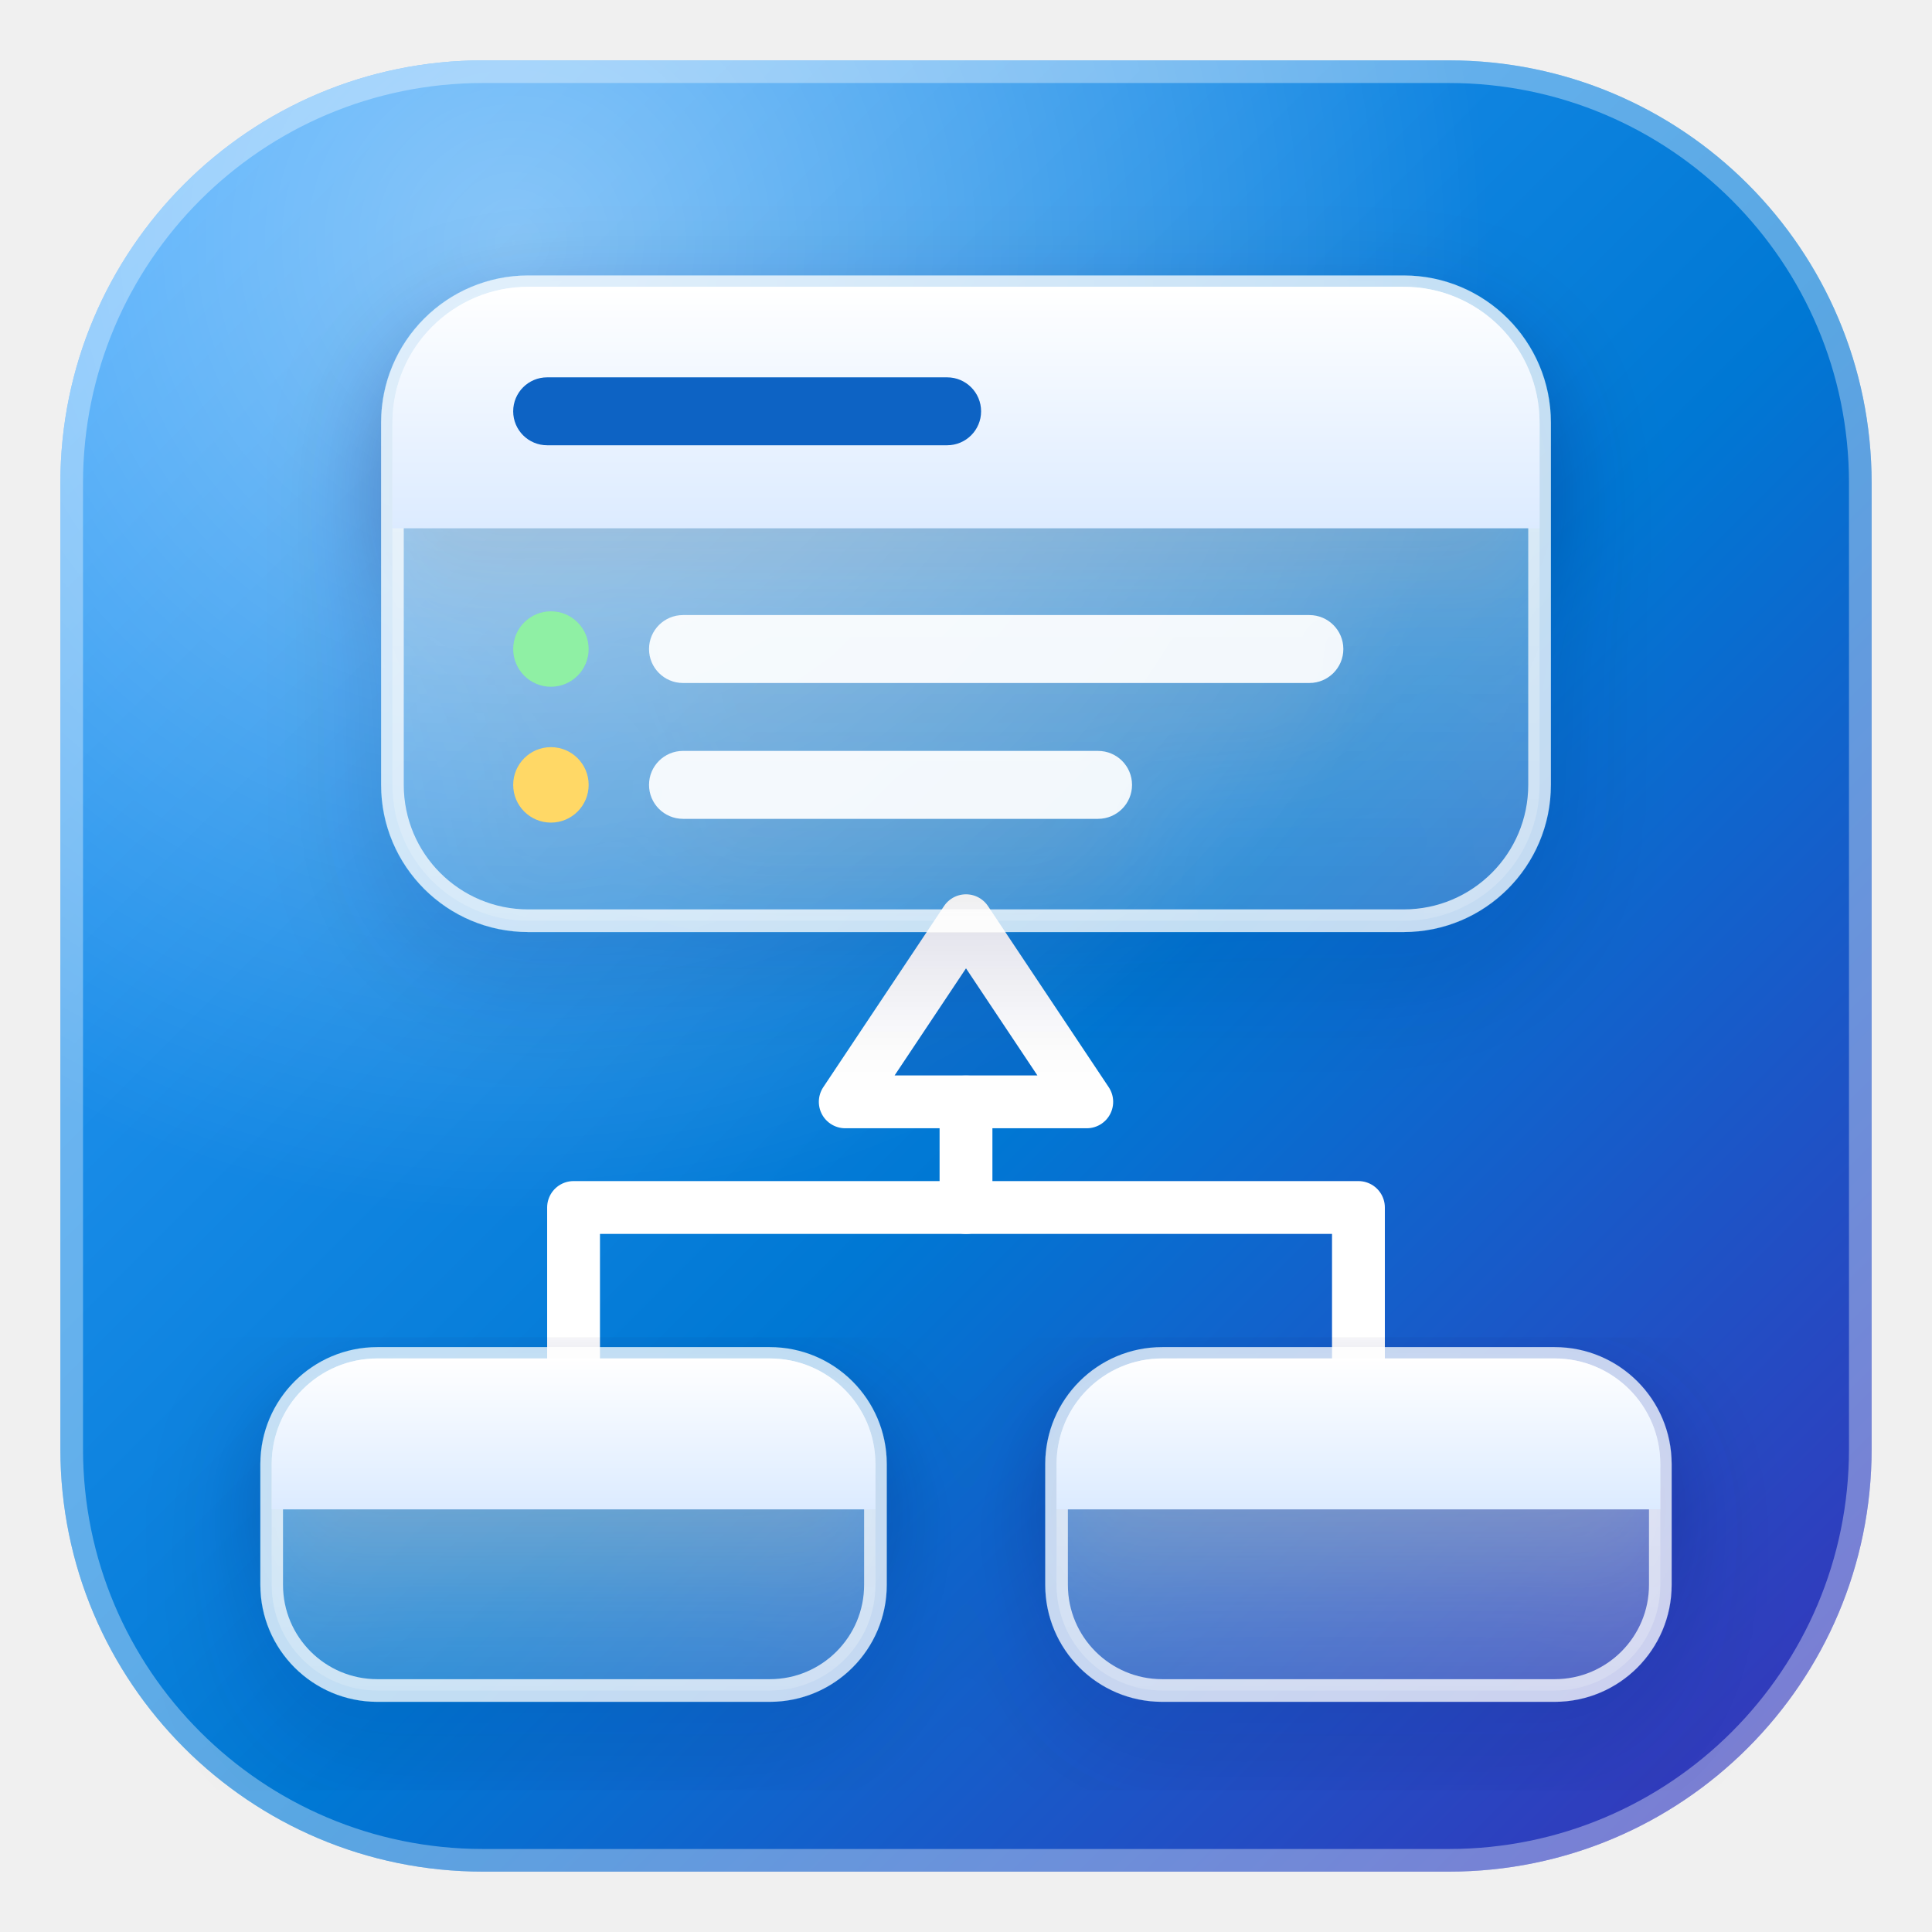
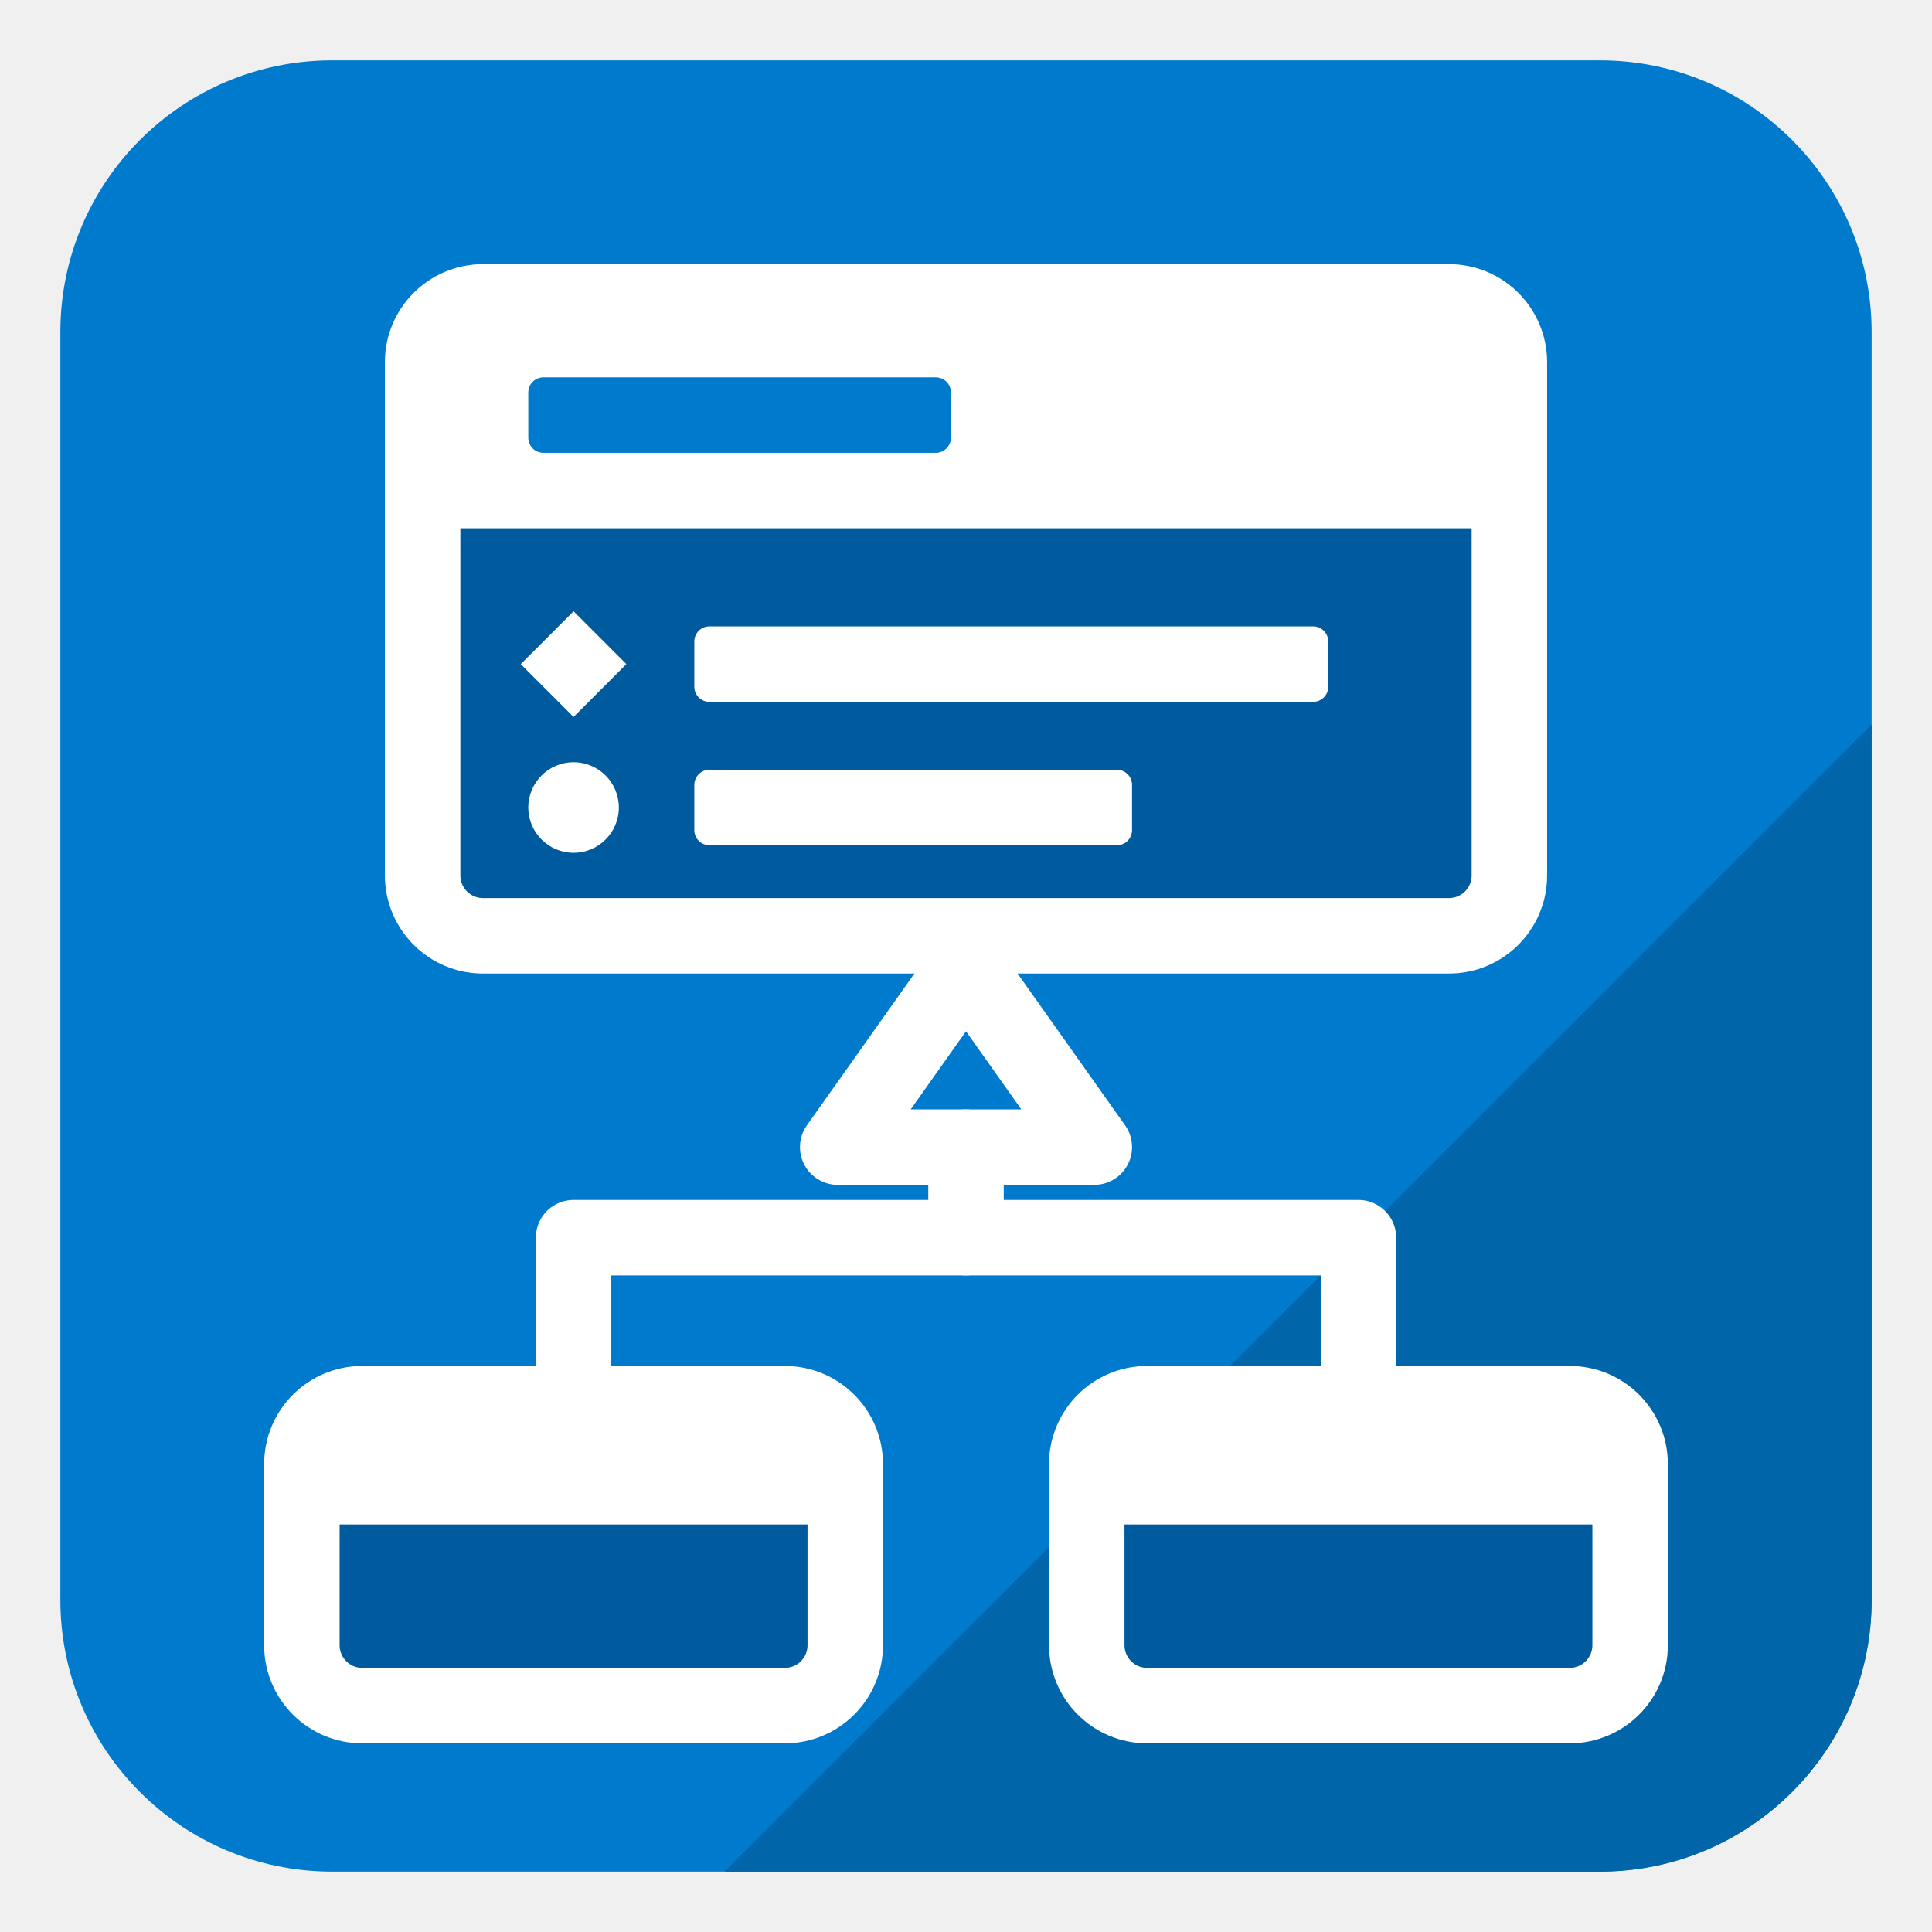
<svg xmlns="http://www.w3.org/2000/svg" width="256" height="256" viewBox="0 0 256 256">
-   <defs>
-     <linearGradient id="background" x1="0" y1="0" x2="1" y2="1">
-       <stop offset="0" stop-color="#36a3ff" />
-       <stop offset="0.55" stop-color="#0078d4" />
-       <stop offset="1" stop-color="#3b2fb8" />
-     </linearGradient>
-     <radialGradient id="glow" cx="0.25" cy="0.1" r="0.9">
-       <stop offset="0" stop-color="#ffffff" stop-opacity="0.45" />
-       <stop offset="0.6" stop-color="#ffffff" stop-opacity="0" />
-     </radialGradient>
-     <linearGradient id="glass" x1="0" y1="0" x2="0" y2="1">
-       <stop offset="0" stop-color="#ffffff" stop-opacity="0.42" />
-       <stop offset="1" stop-color="#ffffff" stop-opacity="0.16" />
-     </linearGradient>
-     <linearGradient id="header" x1="0" y1="0" x2="0" y2="1">
-       <stop offset="0" stop-color="#ffffff" />
-       <stop offset="1" stop-color="#dcebff" />
-     </linearGradient>
-     <filter id="shadow" x="-20%" y="-20%" width="140%" height="150%">
-       <feDropShadow dx="0" dy="6" stdDeviation="7" flood-color="#06214d" flood-opacity="0.35" />
-     </filter>
-   </defs>
-   <rect x="8" y="8" width="240" height="240" rx="56" fill="url(#background)" />
-   <rect x="8" y="8" width="240" height="240" rx="56" fill="url(#glow)" />
-   <rect x="9.5" y="9.5" width="237" height="237" rx="54.5" fill="none" stroke="#ffffff" stroke-opacity="0.35" stroke-width="3" />
-   <g fill="none" stroke="#ffffff" stroke-width="7" stroke-linecap="round" stroke-linejoin="round">
-     <path d="M76 180V160H180V180" />
-     <path d="M128 160V146" />
-     <path d="M128 122L144 146H112Z" fill="#0b63c4" fill-opacity="0.55" />
+   <rect x="8" y="8" width="240" height="240" rx="36" fill="#007acc" />
+   <path d="M248 96V212a36 36 0 0 1-36 36H96Z" fill="#0065a9" />
+   <g fill="none" stroke="#ffffff" stroke-width="10" stroke-linecap="round" stroke-linejoin="round">
+     <path d="M76 184V164H180V184" />
+     <path d="M128 164V152" />
+     <path d="M128 128L145 152H111Z" />
  </g>
-   <g filter="url(#shadow)">
-     <rect x="52" y="38" width="152" height="84" rx="18" fill="url(#glass)" stroke="#ffffff" stroke-opacity="0.75" stroke-width="3" />
-     <path d="M52 70V56a18 18 0 0 1 18-18h116a18 18 0 0 1 18 18v14Z" fill="url(#header)" />
-     <rect x="68" y="50" width="62" height="9" rx="4.5" fill="#0b63c4" />
-     <circle cx="73" cy="86" r="5" fill="#8ff0a4" />
-     <rect x="86" y="81.5" width="92" height="9" rx="4.5" fill="#ffffff" fill-opacity="0.92" />
-     <circle cx="73" cy="104" r="5" fill="#ffd866" />
-     <rect x="86" y="99.5" width="64" height="9" rx="4.5" fill="#ffffff" fill-opacity="0.92" />
-   </g>
-   <g filter="url(#shadow)">
-     <rect x="36" y="180" width="80" height="44" rx="14" fill="url(#glass)" stroke="#ffffff" stroke-opacity="0.75" stroke-width="3" />
-     <path d="M36 200v-6a14 14 0 0 1 14-14h52a14 14 0 0 1 14 14v6Z" fill="url(#header)" />
-     <rect x="140" y="180" width="80" height="44" rx="14" fill="url(#glass)" stroke="#ffffff" stroke-opacity="0.75" stroke-width="3" />
-     <path d="M140 200v-6a14 14 0 0 1 14-14h52a14 14 0 0 1 14 14v6Z" fill="url(#header)" />
-   </g>
+   <rect x="56" y="40" width="144" height="84" rx="8" fill="#005a9e" stroke="#ffffff" stroke-width="10" stroke-linejoin="round" />
+   <rect x="56" y="40" width="144" height="30" fill="#ffffff" />
+   <rect x="70" y="50" width="56" height="10" rx="2" fill="#007acc" />
+   <path d="M76 81l7 7-7 7-7-7Z" fill="#ffffff" />
+   <rect x="92" y="83" width="84" height="10" rx="2" fill="#ffffff" />
+   <circle cx="76" cy="107" r="6" fill="#ffffff" />
+   <rect x="92" y="102" width="58" height="10" rx="2" fill="#ffffff" />
+   <rect x="40" y="186" width="72" height="40" rx="8" fill="#005a9e" stroke="#ffffff" stroke-width="10" stroke-linejoin="round" />
+   <rect x="40" y="186" width="72" height="16" fill="#ffffff" />
+   <rect x="144" y="186" width="72" height="40" rx="8" fill="#005a9e" stroke="#ffffff" stroke-width="10" stroke-linejoin="round" />
+   <rect x="144" y="186" width="72" height="16" fill="#ffffff" />
</svg>
